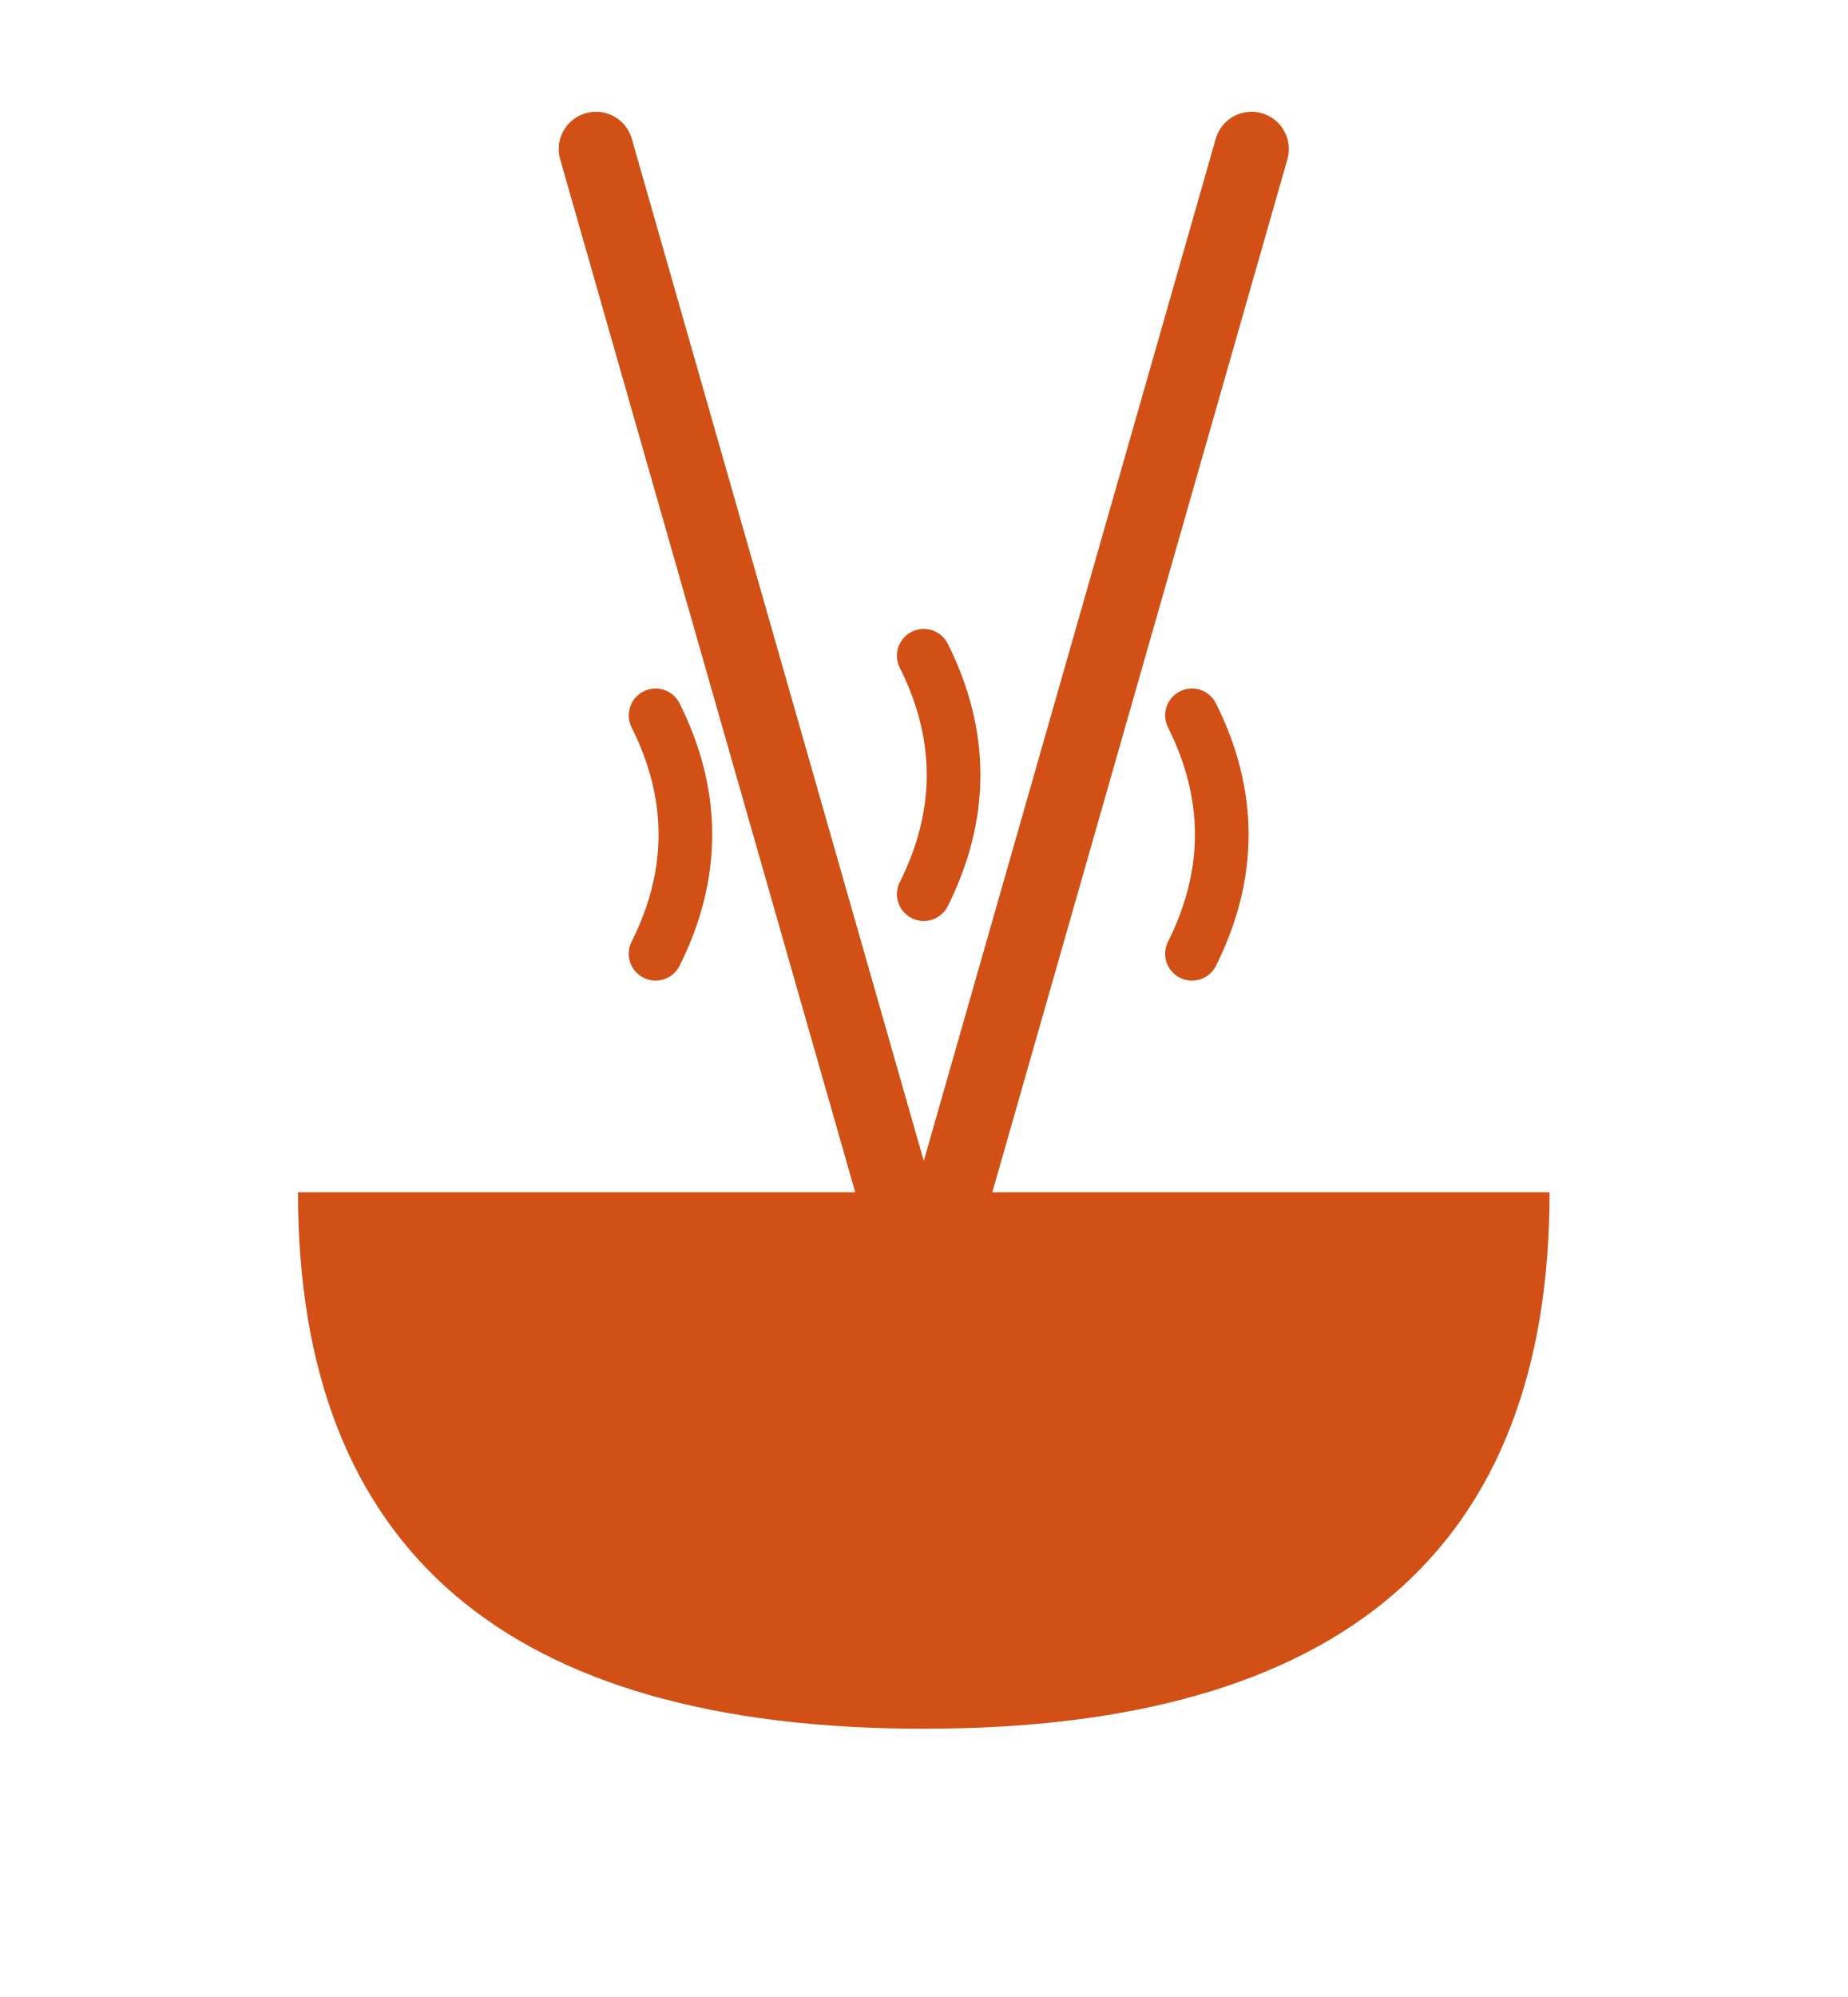
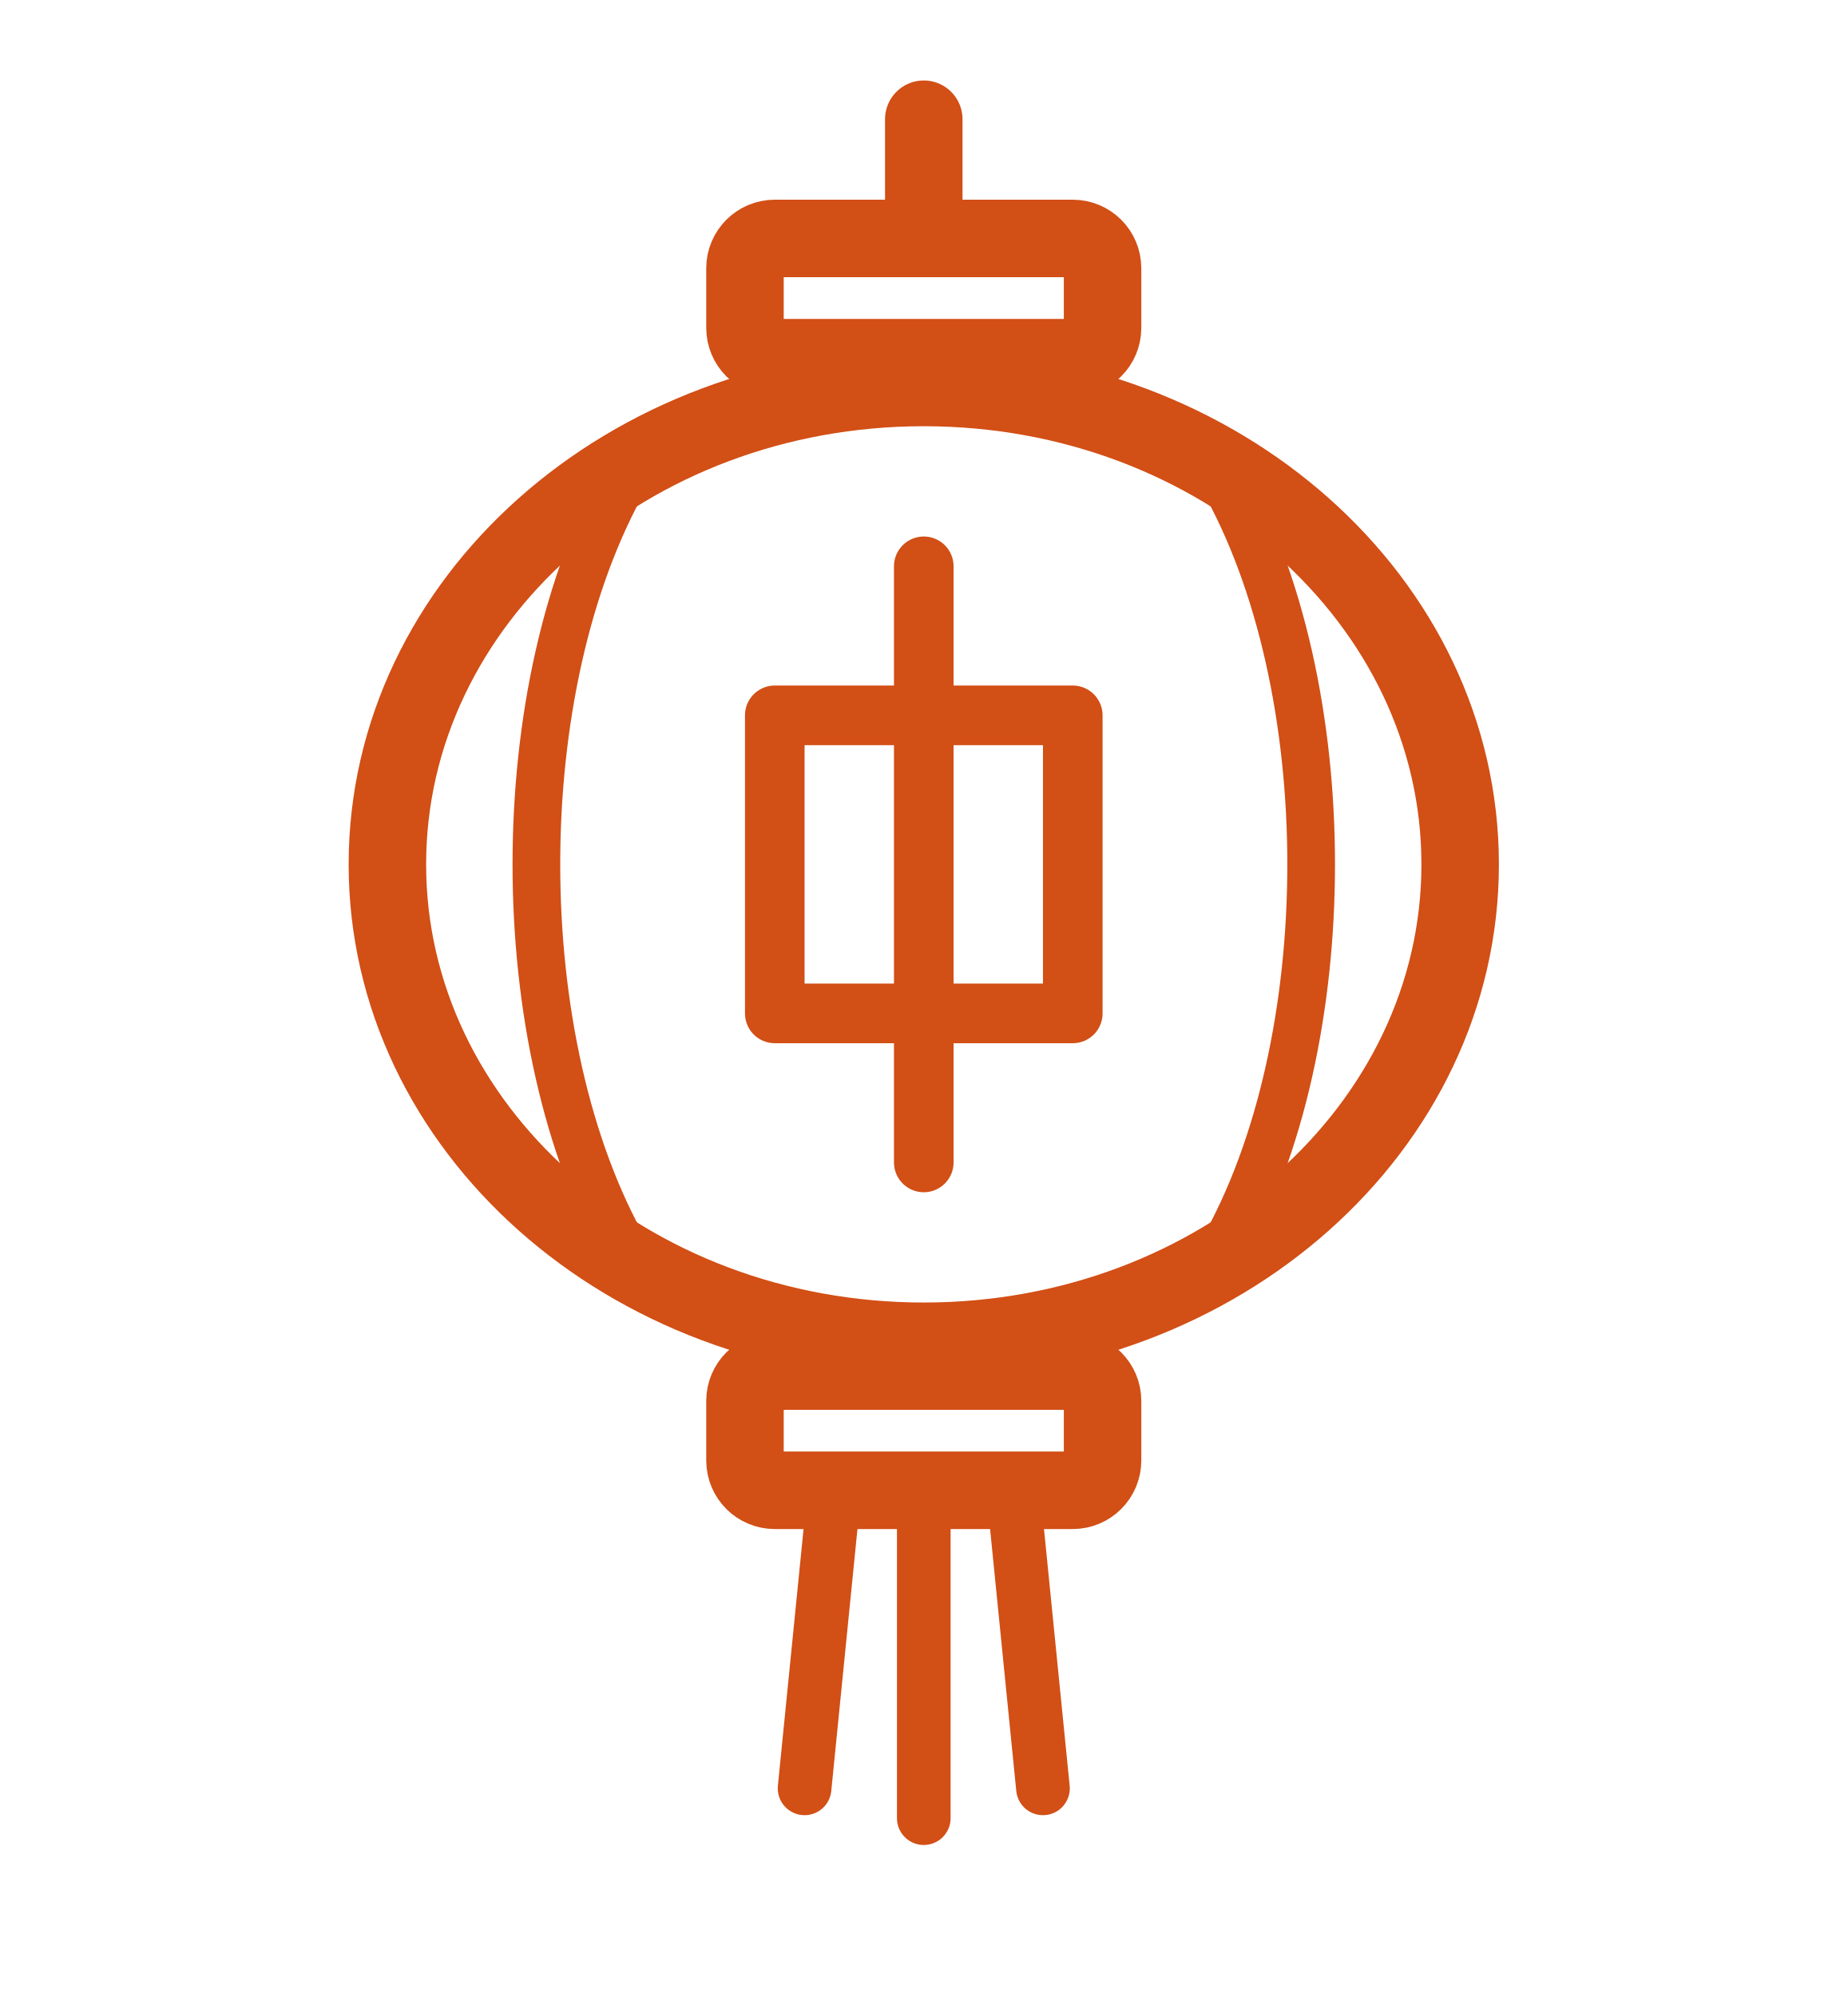
- <svg xmlns="http://www.w3.org/2000/svg" version="1.1" x="0px" y="0px" viewBox="0 0 62 67" xml:space="preserve">
-   <style type="text/css">
- 	.st0{fill:#D24F16;}
- </style>
-   <g>
-     <line class="st0" x1="20" y1="5" x2="30" y2="40" style="stroke:#D24F16;stroke-width:2.5;stroke-linecap:round" />
-     <line class="st0" x1="42" y1="5" x2="32" y2="40" style="stroke:#D24F16;stroke-width:2.5;stroke-linecap:round" />
-     <path class="st0" d="M10,40 Q10,58 31,58 Q52,58 52,40 Z" />
-     <path class="st0" d="M22,32 Q24,28 22,24" style="fill:none;stroke:#D24F16;stroke-width:1.8;stroke-linecap:round" />
-     <path class="st0" d="M31,30 Q33,26 31,22" style="fill:none;stroke:#D24F16;stroke-width:1.8;stroke-linecap:round" />
-     <path class="st0" d="M40,32 Q42,28 40,24" style="fill:none;stroke:#D24F16;stroke-width:1.8;stroke-linecap:round" />
+ <svg xmlns="http://www.w3.org/2000/svg" viewBox="0 0 62 67" width="62" height="67">
+   <g fill="none" stroke="#D24F16" stroke-width="2.6" stroke-linecap="round" stroke-linejoin="round">
+     <line x1="31" y1="4" x2="31" y2="8" />
+     <rect x="25" y="8" width="12" height="4" rx="1" />
+     <ellipse cx="31" cy="29" rx="18" ry="16" />
+     <rect x="25" y="46" width="12" height="4" rx="1" />
+     <path d="M21,16 C17,23 17,35 21,42" stroke-width="1.6" />
+     <path d="M41,16 C45,23 45,35 41,42" stroke-width="1.6" />
+     <rect x="26" y="24" width="10" height="10" stroke-width="2" />
+     <line x1="31" y1="19" x2="31" y2="39" stroke-width="2" />
+     <line x1="28" y1="50" x2="27" y2="60" stroke-width="1.8" />
+     <line x1="31" y1="50" x2="31" y2="61" stroke-width="1.8" />
+     <line x1="34" y1="50" x2="35" y2="60" stroke-width="1.8" />
  </g>
</svg>
